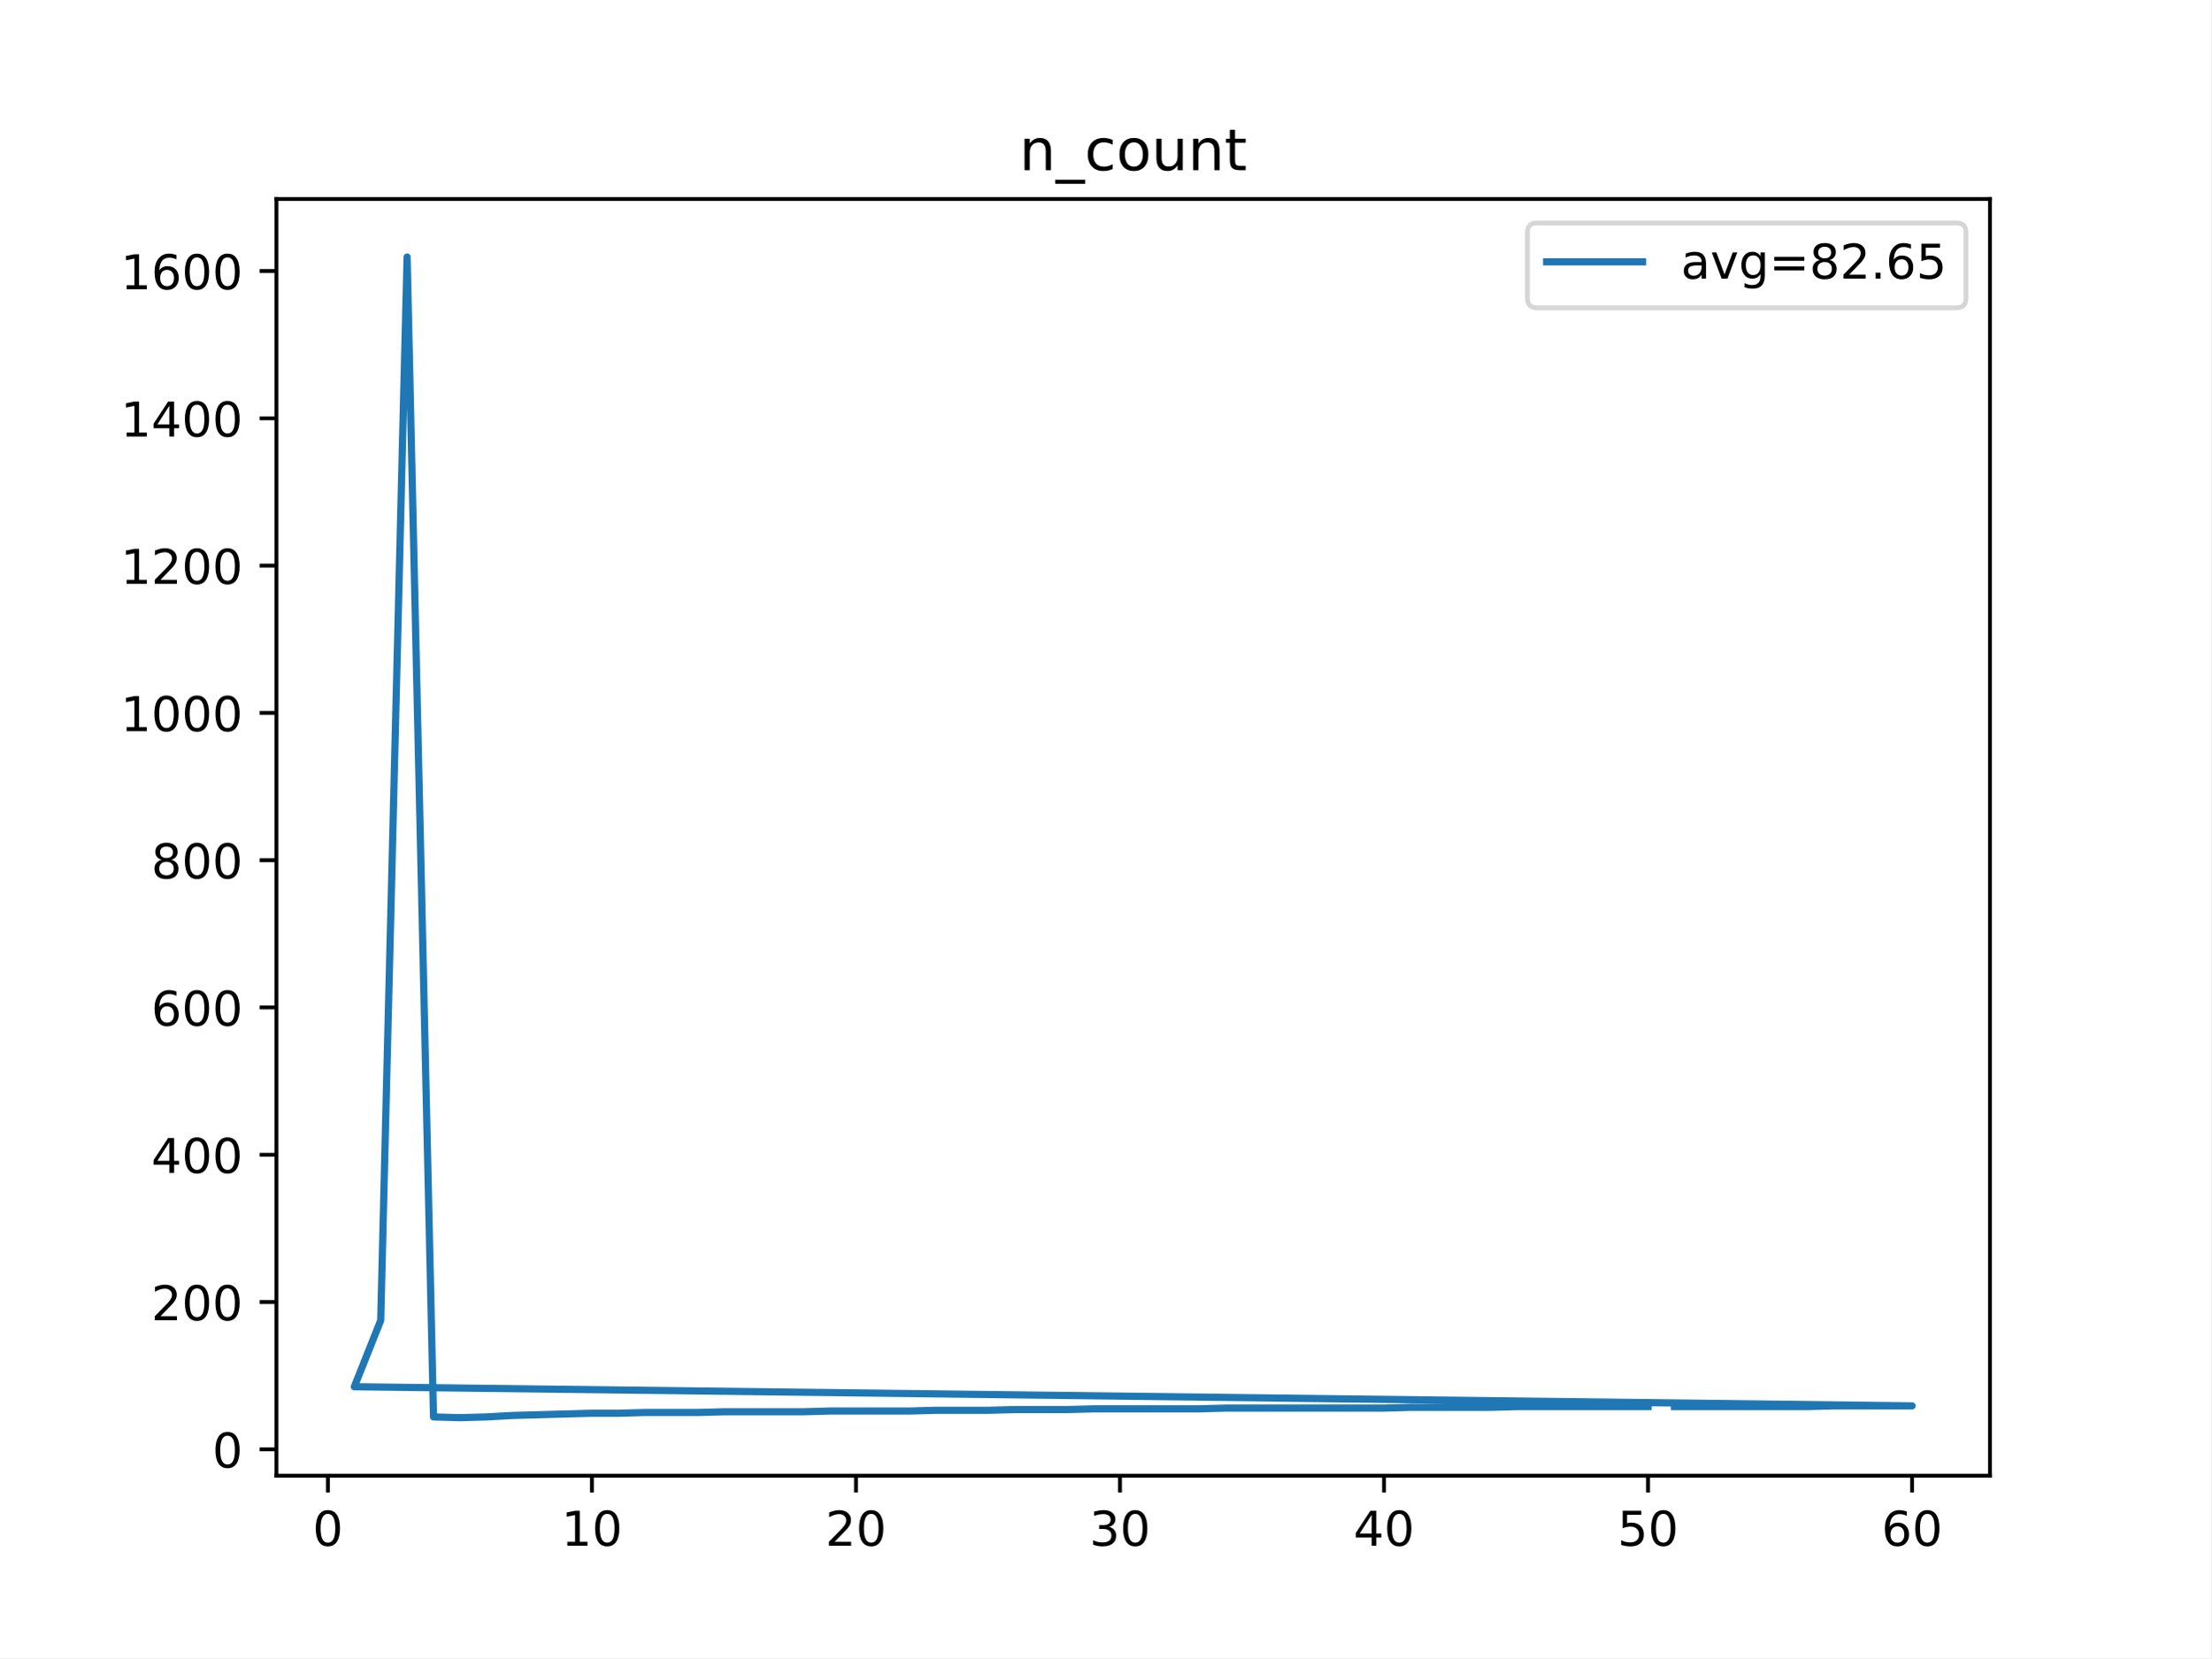
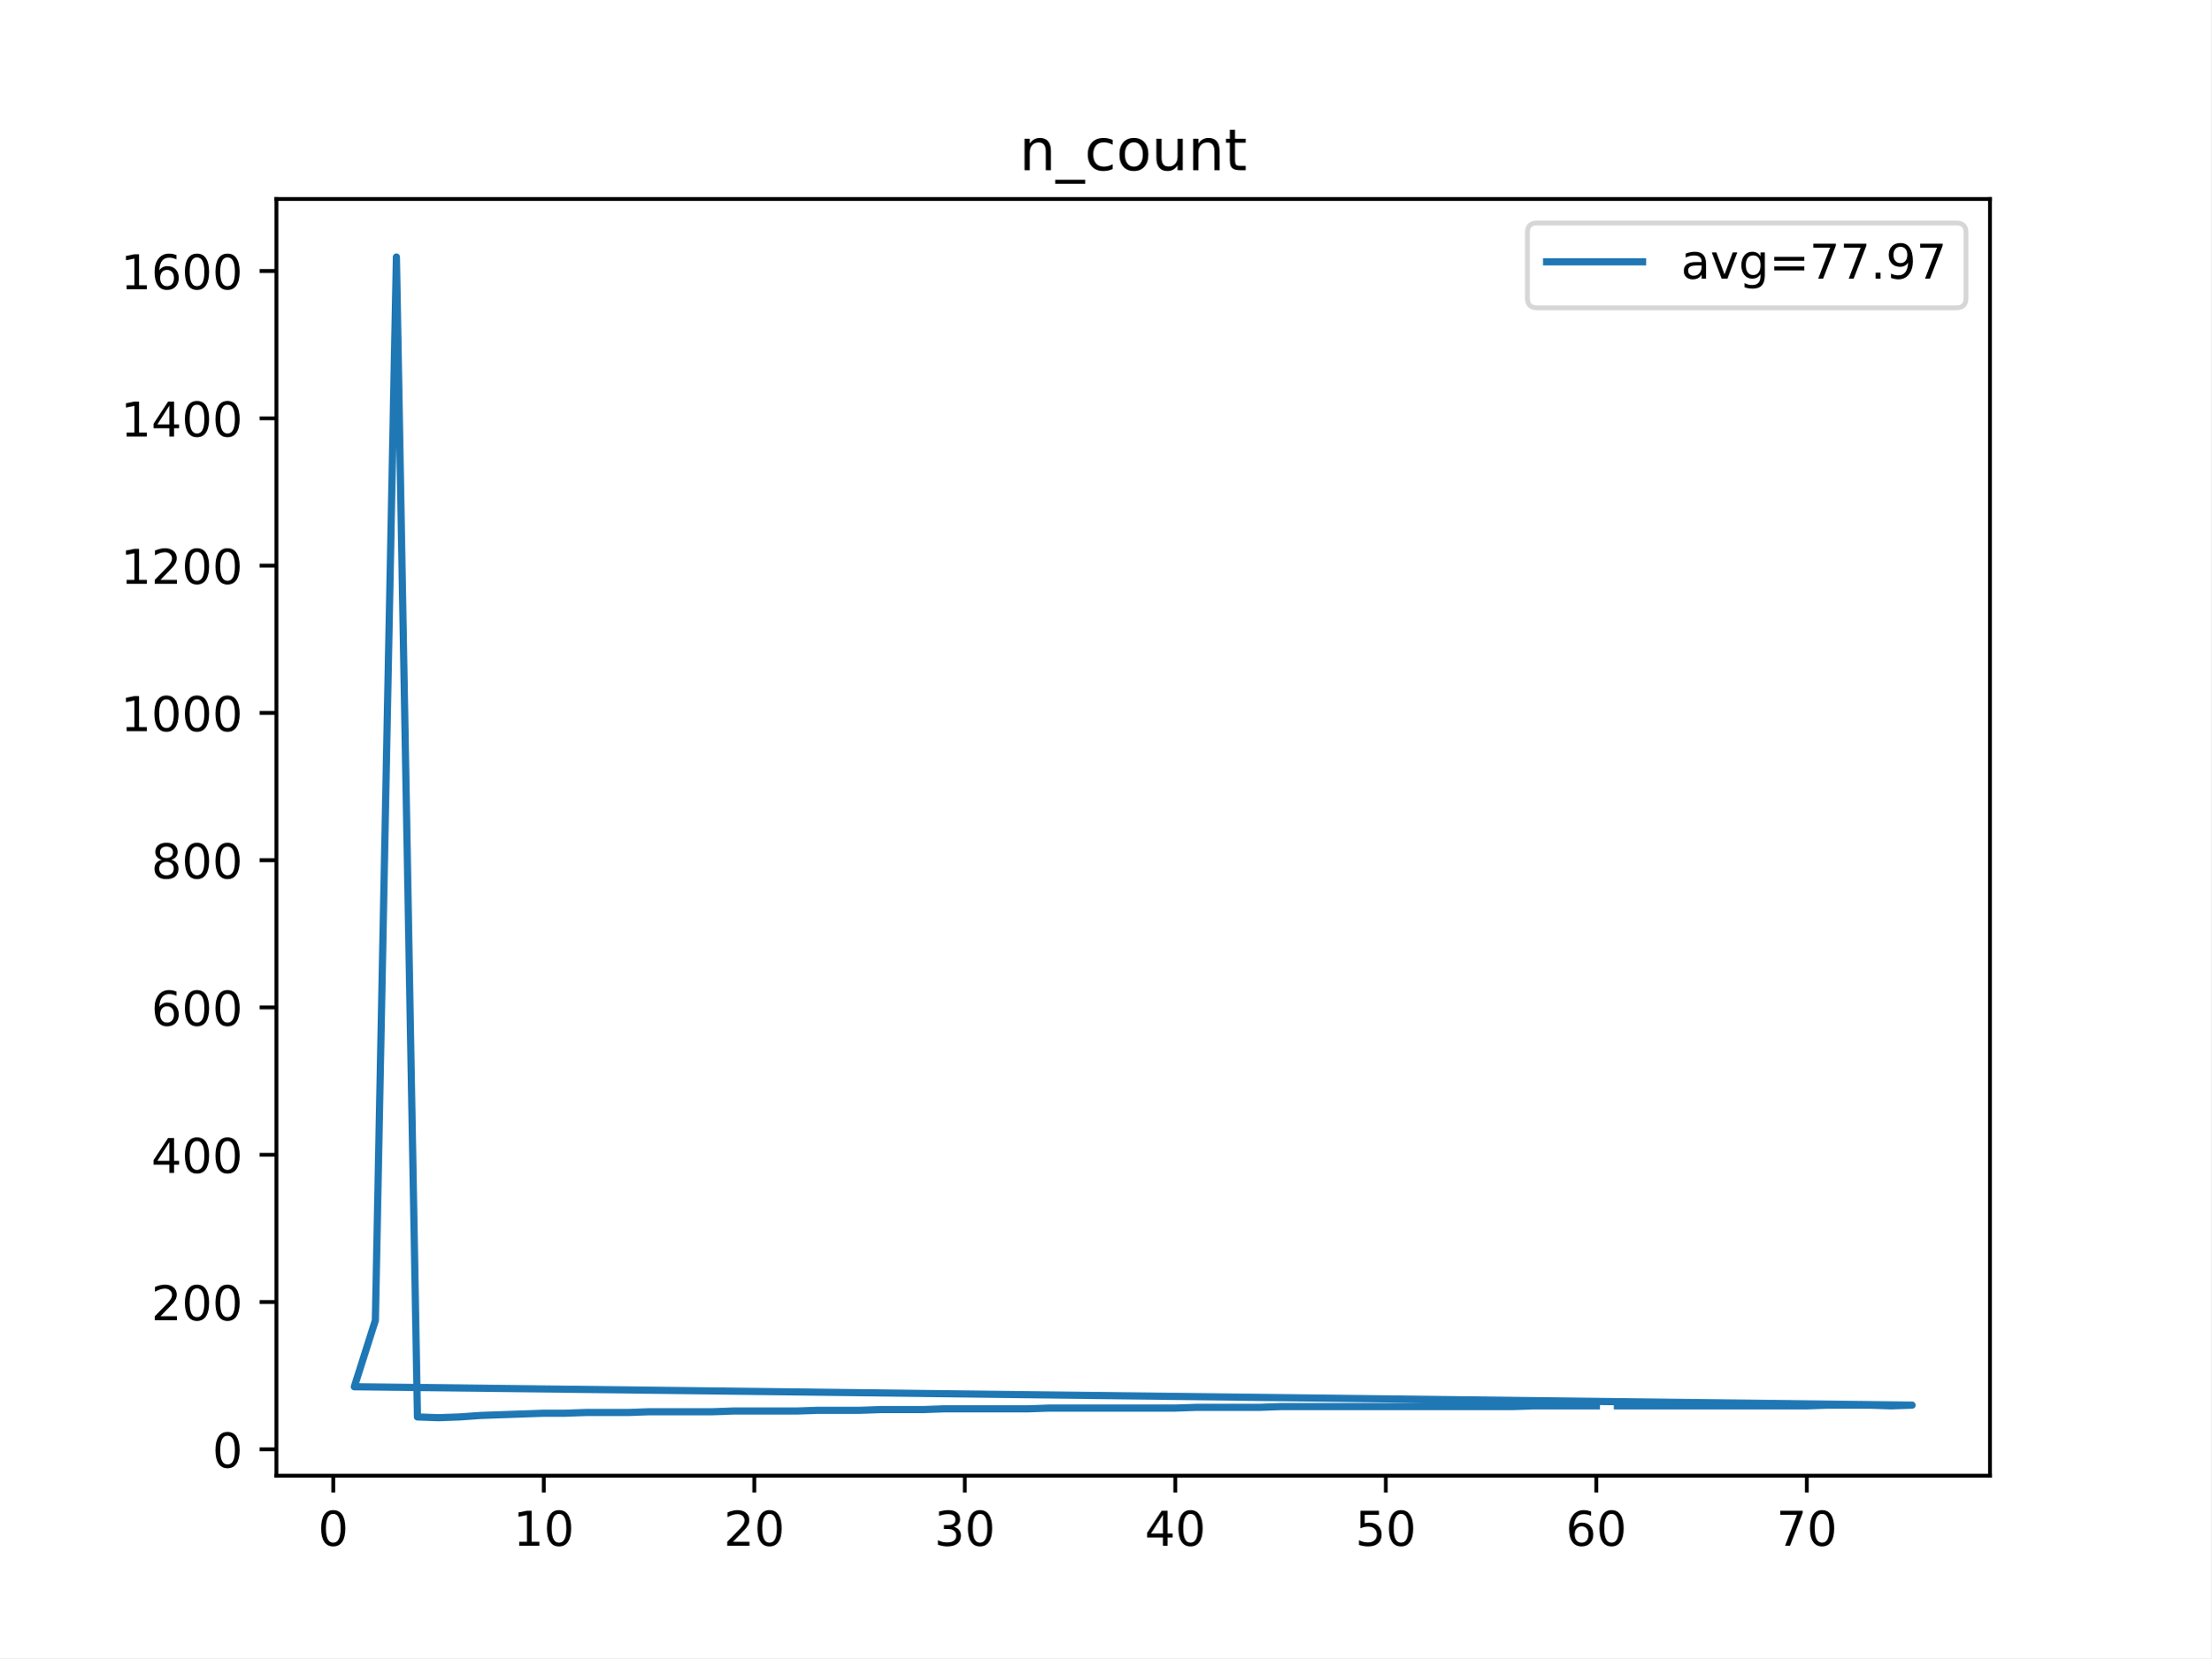
<svg xmlns="http://www.w3.org/2000/svg" xmlns:xlink="http://www.w3.org/1999/xlink" height="345.6pt" version="1.1" viewBox="0 0 460.8 345.6" width="460.8pt">
  <defs>
    <style type="text/css">
*{stroke-linecap:butt;stroke-linejoin:round;}
  </style>
  </defs>
  <g id="figure_1">
    <g id="patch_1">
      <path d="M 0 345.6  L 460.8 345.6  L 460.8 0  L 0 0  z " style="fill:#ffffff;" />
    </g>
    <g id="axes_1">
      <g id="patch_2">
        <path d="M 57.6 307.584  L 414.72 307.584  L 414.72 41.472  L 57.6 41.472  z " style="fill:#ffffff;" />
      </g>
      <g id="matplotlib.axis_1">
        <g id="xtick_1">
          <g id="line2d_1">
            <defs>
-               <path d="M 0 0  L 0 3.5  " id="ma30ea4a4a0" style="stroke:#000000;stroke-width:0.8;" />
-             </defs>
-             <g>
-               <use style="stroke:#000000;stroke-width:0.8;" x="68.33" xlink:href="#ma30ea4a4a0" y="307.584" />
+               <path d="M 0 0  L 0 3.5  " id="m4ac148efa1" style="stroke:#000000;stroke-width:0.8;" />
+             </defs>
+             <g>
+               <use style="stroke:#000000;stroke-width:0.8;" x="69.446" xlink:href="#m4ac148efa1" y="307.584" />
            </g>
          </g>
          <g id="text_1">
            <defs>
              <path d="M 31.781 66.406  Q 24.172 66.406 20.328 58.906  Q 16.5 51.422 16.5 36.375  Q 16.5 21.391 20.328 13.891  Q 24.172 6.391 31.781 6.391  Q 39.453 6.391 43.281 13.891  Q 47.125 21.391 47.125 36.375  Q 47.125 51.422 43.281 58.906  Q 39.453 66.406 31.781 66.406  z M 31.781 74.219  Q 44.047 74.219 50.516 64.516  Q 56.984 54.828 56.984 36.375  Q 56.984 17.969 50.516 8.266  Q 44.047 -1.422 31.781 -1.422  Q 19.531 -1.422 13.062 8.266  Q 6.594 17.969 6.594 36.375  Q 6.594 54.828 13.062 64.516  Q 19.531 74.219 31.781 74.219  z " id="DejaVuSans-48" />
            </defs>
-             <g transform="translate(65.14886 322.1824)scale(0.1 -0.1)">
+             <g transform="translate(66.26425 322.1824)scale(0.1 -0.1)">
              <use xlink:href="#DejaVuSans-48" />
            </g>
          </g>
        </g>
        <g id="xtick_2">
          <g id="line2d_2">
            <g>
-               <use style="stroke:#000000;stroke-width:0.8;" x="123.356" xlink:href="#ma30ea4a4a0" y="307.584" />
+               <use style="stroke:#000000;stroke-width:0.8;" x="113.318" xlink:href="#m4ac148efa1" y="307.584" />
            </g>
          </g>
          <g id="text_2">
            <defs>
              <path d="M 12.406 8.297  L 28.516 8.297  L 28.516 63.922  L 10.984 60.406  L 10.984 69.391  L 28.422 72.906  L 38.281 72.906  L 38.281 8.297  L 54.391 8.297  L 54.391 0  L 12.406 0  z " id="DejaVuSans-49" />
            </defs>
-             <g transform="translate(116.9938 322.1824)scale(0.1 -0.1)">
+             <g transform="translate(106.9552 322.1824)scale(0.1 -0.1)">
              <use xlink:href="#DejaVuSans-49" />
              <use x="63.623" xlink:href="#DejaVuSans-48" />
            </g>
          </g>
        </g>
        <g id="xtick_3">
          <g id="line2d_3">
            <g>
-               <use style="stroke:#000000;stroke-width:0.8;" x="178.382" xlink:href="#ma30ea4a4a0" y="307.584" />
+               <use style="stroke:#000000;stroke-width:0.8;" x="157.19" xlink:href="#m4ac148efa1" y="307.584" />
            </g>
          </g>
          <g id="text_3">
            <defs>
              <path d="M 19.188 8.297  L 53.609 8.297  L 53.609 0  L 7.328 0  L 7.328 8.297  Q 12.938 14.109 22.625 23.891  Q 32.328 33.688 34.812 36.531  Q 39.547 41.844 41.422 45.531  Q 43.312 49.219 43.312 52.781  Q 43.312 58.594 39.234 62.25  Q 35.156 65.922 28.609 65.922  Q 23.969 65.922 18.812 64.312  Q 13.672 62.703 7.812 59.422  L 7.812 69.391  Q 13.766 71.781 18.938 73  Q 24.125 74.219 28.422 74.219  Q 39.75 74.219 46.484 68.547  Q 53.219 62.891 53.219 53.422  Q 53.219 48.922 51.531 44.891  Q 49.859 40.875 45.406 35.406  Q 44.188 33.984 37.641 27.219  Q 31.109 20.453 19.188 8.297  z " id="DejaVuSans-50" />
            </defs>
-             <g transform="translate(172.02 322.1824)scale(0.1 -0.1)">
+             <g transform="translate(150.8275 322.1824)scale(0.1 -0.1)">
              <use xlink:href="#DejaVuSans-50" />
              <use x="63.623" xlink:href="#DejaVuSans-48" />
            </g>
          </g>
        </g>
        <g id="xtick_4">
          <g id="line2d_4">
            <g>
-               <use style="stroke:#000000;stroke-width:0.8;" x="233.409" xlink:href="#ma30ea4a4a0" y="307.584" />
+               <use style="stroke:#000000;stroke-width:0.8;" x="201.062" xlink:href="#m4ac148efa1" y="307.584" />
            </g>
          </g>
          <g id="text_4">
            <defs>
              <path d="M 40.578 39.312  Q 47.656 37.797 51.625 33  Q 55.609 28.219 55.609 21.188  Q 55.609 10.406 48.188 4.484  Q 40.766 -1.422 27.094 -1.422  Q 22.516 -1.422 17.656 -0.516  Q 12.797 0.391 7.625 2.203  L 7.625 11.719  Q 11.719 9.328 16.594 8.109  Q 21.484 6.891 26.812 6.891  Q 36.078 6.891 40.938 10.547  Q 45.797 14.203 45.797 21.188  Q 45.797 27.641 41.281 31.266  Q 36.766 34.906 28.719 34.906  L 20.219 34.906  L 20.219 43.016  L 29.109 43.016  Q 36.375 43.016 40.234 45.922  Q 44.094 48.828 44.094 54.297  Q 44.094 59.906 40.109 62.906  Q 36.141 65.922 28.719 65.922  Q 24.656 65.922 20.016 65.031  Q 15.375 64.156 9.812 62.312  L 9.812 71.094  Q 15.438 72.656 20.344 73.438  Q 25.25 74.219 29.594 74.219  Q 40.828 74.219 47.359 69.109  Q 53.906 64.016 53.906 55.328  Q 53.906 49.266 50.438 45.094  Q 46.969 40.922 40.578 39.312  z " id="DejaVuSans-51" />
            </defs>
-             <g transform="translate(227.0462 322.1824)scale(0.1 -0.1)">
+             <g transform="translate(194.6997 322.1824)scale(0.1 -0.1)">
              <use xlink:href="#DejaVuSans-51" />
              <use x="63.623" xlink:href="#DejaVuSans-48" />
            </g>
          </g>
        </g>
        <g id="xtick_5">
          <g id="line2d_5">
            <g>
-               <use style="stroke:#000000;stroke-width:0.8;" x="288.435" xlink:href="#ma30ea4a4a0" y="307.584" />
+               <use style="stroke:#000000;stroke-width:0.8;" x="244.934" xlink:href="#m4ac148efa1" y="307.584" />
            </g>
          </g>
          <g id="text_5">
            <defs>
              <path d="M 37.797 64.312  L 12.891 25.391  L 37.797 25.391  z M 35.203 72.906  L 47.609 72.906  L 47.609 25.391  L 58.016 25.391  L 58.016 17.188  L 47.609 17.188  L 47.609 0  L 37.797 0  L 37.797 17.188  L 4.891 17.188  L 4.891 26.703  z " id="DejaVuSans-52" />
            </defs>
-             <g transform="translate(282.0724 322.1824)scale(0.1 -0.1)">
+             <g transform="translate(238.5719 322.1824)scale(0.1 -0.1)">
              <use xlink:href="#DejaVuSans-52" />
              <use x="63.623" xlink:href="#DejaVuSans-48" />
            </g>
          </g>
        </g>
        <g id="xtick_6">
          <g id="line2d_6">
            <g>
-               <use style="stroke:#000000;stroke-width:0.8;" x="343.461" xlink:href="#ma30ea4a4a0" y="307.584" />
+               <use style="stroke:#000000;stroke-width:0.8;" x="288.807" xlink:href="#m4ac148efa1" y="307.584" />
            </g>
          </g>
          <g id="text_6">
            <defs>
              <path d="M 10.797 72.906  L 49.516 72.906  L 49.516 64.594  L 19.828 64.594  L 19.828 46.734  Q 21.969 47.469 24.109 47.828  Q 26.266 48.188 28.422 48.188  Q 40.625 48.188 47.75 41.5  Q 54.891 34.812 54.891 23.391  Q 54.891 11.625 47.562 5.094  Q 40.234 -1.422 26.906 -1.422  Q 22.312 -1.422 17.547 -0.641  Q 12.797 0.141 7.719 1.703  L 7.719 11.625  Q 12.109 9.234 16.797 8.062  Q 21.484 6.891 26.703 6.891  Q 35.156 6.891 40.078 11.328  Q 45.016 15.766 45.016 23.391  Q 45.016 31 40.078 35.438  Q 35.156 39.891 26.703 39.891  Q 22.75 39.891 18.812 39.016  Q 14.891 38.141 10.797 36.281  z " id="DejaVuSans-53" />
            </defs>
-             <g transform="translate(337.0986 322.1824)scale(0.1 -0.1)">
+             <g transform="translate(282.4442 322.1824)scale(0.1 -0.1)">
              <use xlink:href="#DejaVuSans-53" />
              <use x="63.623" xlink:href="#DejaVuSans-48" />
            </g>
          </g>
        </g>
        <g id="xtick_7">
          <g id="line2d_7">
            <g>
-               <use style="stroke:#000000;stroke-width:0.8;" x="398.487" xlink:href="#ma30ea4a4a0" y="307.584" />
+               <use style="stroke:#000000;stroke-width:0.8;" x="332.679" xlink:href="#m4ac148efa1" y="307.584" />
            </g>
          </g>
          <g id="text_7">
            <defs>
              <path d="M 33.016 40.375  Q 26.375 40.375 22.484 35.828  Q 18.609 31.297 18.609 23.391  Q 18.609 15.531 22.484 10.953  Q 26.375 6.391 33.016 6.391  Q 39.656 6.391 43.531 10.953  Q 47.406 15.531 47.406 23.391  Q 47.406 31.297 43.531 35.828  Q 39.656 40.375 33.016 40.375  z M 52.594 71.297  L 52.594 62.312  Q 48.875 64.062 45.094 64.984  Q 41.312 65.922 37.594 65.922  Q 27.828 65.922 22.672 59.328  Q 17.531 52.734 16.797 39.406  Q 19.672 43.656 24.016 45.922  Q 28.375 48.188 33.594 48.188  Q 44.578 48.188 50.953 41.516  Q 57.328 34.859 57.328 23.391  Q 57.328 12.156 50.688 5.359  Q 44.047 -1.422 33.016 -1.422  Q 20.359 -1.422 13.672 8.266  Q 6.984 17.969 6.984 36.375  Q 6.984 53.656 15.188 63.938  Q 23.391 74.219 37.203 74.219  Q 40.922 74.219 44.703 73.484  Q 48.484 72.75 52.594 71.297  z " id="DejaVuSans-54" />
            </defs>
-             <g transform="translate(392.1248 322.1824)scale(0.1 -0.1)">
+             <g transform="translate(326.3164 322.1824)scale(0.1 -0.1)">
              <use xlink:href="#DejaVuSans-54" />
+               <use x="63.623" xlink:href="#DejaVuSans-48" />
+             </g>
+           </g>
+         </g>
+         <g id="xtick_8">
+           <g id="line2d_8">
+             <g>
+               <use style="stroke:#000000;stroke-width:0.8;" x="376.551" xlink:href="#m4ac148efa1" y="307.584" />
+             </g>
+           </g>
+           <g id="text_8">
+             <defs>
+               <path d="M 8.203 72.906  L 55.078 72.906  L 55.078 68.703  L 28.609 0  L 18.312 0  L 43.219 64.594  L 8.203 64.594  z " id="DejaVuSans-55" />
+             </defs>
+             <g transform="translate(370.1887 322.1824)scale(0.1 -0.1)">
+               <use xlink:href="#DejaVuSans-55" />
              <use x="63.623" xlink:href="#DejaVuSans-48" />
            </g>
          </g>
        </g>
      </g>
      <g id="matplotlib.axis_2">
        <g id="ytick_1">
-           <g id="line2d_8">
-             <defs>
-               <path d="M 0 0  L -3.5 0  " id="mb9593e5277" style="stroke:#000000;stroke-width:0.8;" />
-             </defs>
-             <g>
-               <use style="stroke:#000000;stroke-width:0.8;" x="57.6" xlink:href="#mb9593e5277" y="302.089" />
-             </g>
-           </g>
-           <g id="text_8">
+           <g id="line2d_9">
+             <defs>
+               <path d="M 0 0  L -3.5 0  " id="mb69fa17a16" style="stroke:#000000;stroke-width:0.8;" />
+             </defs>
+             <g>
+               <use style="stroke:#000000;stroke-width:0.8;" x="57.6" xlink:href="#mb69fa17a16" y="302.089" />
+             </g>
+           </g>
+           <g id="text_9">
            <g transform="translate(44.2375 305.8878)scale(0.1 -0.1)">
              <use xlink:href="#DejaVuSans-48" />
            </g>
          </g>
        </g>
        <g id="ytick_2">
-           <g id="line2d_9">
-             <g>
-               <use style="stroke:#000000;stroke-width:0.8;" x="57.6" xlink:href="#mb9593e5277" y="271.388" />
-             </g>
-           </g>
-           <g id="text_9">
+           <g id="line2d_10">
+             <g>
+               <use style="stroke:#000000;stroke-width:0.8;" x="57.6" xlink:href="#mb69fa17a16" y="271.388" />
+             </g>
+           </g>
+           <g id="text_10">
            <g transform="translate(31.5125 275.1873)scale(0.1 -0.1)">
              <use xlink:href="#DejaVuSans-50" />
              <use x="63.623" xlink:href="#DejaVuSans-48" />
              <use x="127.246" xlink:href="#DejaVuSans-48" />
            </g>
          </g>
        </g>
        <g id="ytick_3">
-           <g id="line2d_10">
-             <g>
-               <use style="stroke:#000000;stroke-width:0.8;" x="57.6" xlink:href="#mb9593e5277" y="240.688" />
-             </g>
-           </g>
-           <g id="text_10">
+           <g id="line2d_11">
+             <g>
+               <use style="stroke:#000000;stroke-width:0.8;" x="57.6" xlink:href="#mb69fa17a16" y="240.688" />
+             </g>
+           </g>
+           <g id="text_11">
            <g transform="translate(31.5125 244.4868)scale(0.1 -0.1)">
              <use xlink:href="#DejaVuSans-52" />
              <use x="63.623" xlink:href="#DejaVuSans-48" />
              <use x="127.246" xlink:href="#DejaVuSans-48" />
            </g>
          </g>
        </g>
        <g id="ytick_4">
-           <g id="line2d_11">
-             <g>
-               <use style="stroke:#000000;stroke-width:0.8;" x="57.6" xlink:href="#mb9593e5277" y="209.987" />
-             </g>
-           </g>
-           <g id="text_11">
+           <g id="line2d_12">
+             <g>
+               <use style="stroke:#000000;stroke-width:0.8;" x="57.6" xlink:href="#mb69fa17a16" y="209.987" />
+             </g>
+           </g>
+           <g id="text_12">
            <g transform="translate(31.5125 213.7863)scale(0.1 -0.1)">
              <use xlink:href="#DejaVuSans-54" />
              <use x="63.623" xlink:href="#DejaVuSans-48" />
              <use x="127.246" xlink:href="#DejaVuSans-48" />
            </g>
          </g>
        </g>
        <g id="ytick_5">
-           <g id="line2d_12">
-             <g>
-               <use style="stroke:#000000;stroke-width:0.8;" x="57.6" xlink:href="#mb9593e5277" y="179.287" />
-             </g>
-           </g>
-           <g id="text_12">
+           <g id="line2d_13">
+             <g>
+               <use style="stroke:#000000;stroke-width:0.8;" x="57.6" xlink:href="#mb69fa17a16" y="179.287" />
+             </g>
+           </g>
+           <g id="text_13">
            <defs>
              <path d="M 31.781 34.625  Q 24.75 34.625 20.719 30.859  Q 16.703 27.094 16.703 20.516  Q 16.703 13.922 20.719 10.156  Q 24.75 6.391 31.781 6.391  Q 38.812 6.391 42.859 10.172  Q 46.922 13.969 46.922 20.516  Q 46.922 27.094 42.891 30.859  Q 38.875 34.625 31.781 34.625  z M 21.922 38.812  Q 15.578 40.375 12.031 44.719  Q 8.5 49.078 8.5 55.328  Q 8.5 64.062 14.719 69.141  Q 20.953 74.219 31.781 74.219  Q 42.672 74.219 48.875 69.141  Q 55.078 64.062 55.078 55.328  Q 55.078 49.078 51.531 44.719  Q 48 40.375 41.703 38.812  Q 48.828 37.156 52.797 32.312  Q 56.781 27.484 56.781 20.516  Q 56.781 9.906 50.312 4.234  Q 43.844 -1.422 31.781 -1.422  Q 19.734 -1.422 13.25 4.234  Q 6.781 9.906 6.781 20.516  Q 6.781 27.484 10.781 32.312  Q 14.797 37.156 21.922 38.812  z M 18.312 54.391  Q 18.312 48.734 21.844 45.562  Q 25.391 42.391 31.781 42.391  Q 38.141 42.391 41.719 45.562  Q 45.312 48.734 45.312 54.391  Q 45.312 60.062 41.719 63.234  Q 38.141 66.406 31.781 66.406  Q 25.391 66.406 21.844 63.234  Q 18.312 60.062 18.312 54.391  z " id="DejaVuSans-56" />
            </defs>
            <g transform="translate(31.5125 183.0858)scale(0.1 -0.1)">
              <use xlink:href="#DejaVuSans-56" />
              <use x="63.623" xlink:href="#DejaVuSans-48" />
              <use x="127.246" xlink:href="#DejaVuSans-48" />
            </g>
          </g>
        </g>
        <g id="ytick_6">
-           <g id="line2d_13">
-             <g>
-               <use style="stroke:#000000;stroke-width:0.8;" x="57.6" xlink:href="#mb9593e5277" y="148.586" />
-             </g>
-           </g>
-           <g id="text_13">
+           <g id="line2d_14">
+             <g>
+               <use style="stroke:#000000;stroke-width:0.8;" x="57.6" xlink:href="#mb69fa17a16" y="148.586" />
+             </g>
+           </g>
+           <g id="text_14">
            <g transform="translate(25.15 152.3853)scale(0.1 -0.1)">
              <use xlink:href="#DejaVuSans-49" />
              <use x="63.623" xlink:href="#DejaVuSans-48" />
              <use x="127.246" xlink:href="#DejaVuSans-48" />
              <use x="190.869" xlink:href="#DejaVuSans-48" />
            </g>
          </g>
        </g>
        <g id="ytick_7">
-           <g id="line2d_14">
-             <g>
-               <use style="stroke:#000000;stroke-width:0.8;" x="57.6" xlink:href="#mb9593e5277" y="117.886" />
-             </g>
-           </g>
-           <g id="text_14">
+           <g id="line2d_15">
+             <g>
+               <use style="stroke:#000000;stroke-width:0.8;" x="57.6" xlink:href="#mb69fa17a16" y="117.886" />
+             </g>
+           </g>
+           <g id="text_15">
            <g transform="translate(25.15 121.6848)scale(0.1 -0.1)">
              <use xlink:href="#DejaVuSans-49" />
              <use x="63.623" xlink:href="#DejaVuSans-50" />
              <use x="127.246" xlink:href="#DejaVuSans-48" />
              <use x="190.869" xlink:href="#DejaVuSans-48" />
            </g>
          </g>
        </g>
        <g id="ytick_8">
-           <g id="line2d_15">
-             <g>
-               <use style="stroke:#000000;stroke-width:0.8;" x="57.6" xlink:href="#mb9593e5277" y="87.185" />
-             </g>
-           </g>
-           <g id="text_15">
+           <g id="line2d_16">
+             <g>
+               <use style="stroke:#000000;stroke-width:0.8;" x="57.6" xlink:href="#mb69fa17a16" y="87.185" />
+             </g>
+           </g>
+           <g id="text_16">
            <g transform="translate(25.15 90.98427)scale(0.1 -0.1)">
              <use xlink:href="#DejaVuSans-49" />
              <use x="63.623" xlink:href="#DejaVuSans-52" />
              <use x="127.246" xlink:href="#DejaVuSans-48" />
              <use x="190.869" xlink:href="#DejaVuSans-48" />
            </g>
          </g>
        </g>
        <g id="ytick_9">
-           <g id="line2d_16">
-             <g>
-               <use style="stroke:#000000;stroke-width:0.8;" x="57.6" xlink:href="#mb9593e5277" y="56.485" />
-             </g>
-           </g>
-           <g id="text_16">
+           <g id="line2d_17">
+             <g>
+               <use style="stroke:#000000;stroke-width:0.8;" x="57.6" xlink:href="#mb69fa17a16" y="56.485" />
+             </g>
+           </g>
+           <g id="text_17">
            <g transform="translate(25.15 60.28377)scale(0.1 -0.1)">
              <use xlink:href="#DejaVuSans-49" />
              <use x="63.623" xlink:href="#DejaVuSans-54" />
              <use x="127.246" xlink:href="#DejaVuSans-48" />
              <use x="190.869" xlink:href="#DejaVuSans-48" />
            </g>
          </g>
        </g>
      </g>
-       <g id="line2d_17">
-         <path clip-path="url(#p9d5b89960b)" d="M 348.964 293.185  L 354.466 293.185  L 359.969 293.185  L 365.472 293.185  L 370.974 293.185  L 376.477 293.185  L 381.979 293.032  L 387.482 293.032  L 392.985 293.032  L 398.487 293.032  L 73.833 289.041  L 79.335 275.226  L 84.838 53.568  L 90.341 295.334  L 95.843 295.488  L 101.346 295.334  L 106.848 295.027  L 112.351 294.874  L 117.854 294.72  L 123.356 294.567  L 128.859 294.567  L 134.362 294.413  L 139.864 294.413  L 145.367 294.413  L 150.869 294.26  L 156.372 294.26  L 161.875 294.26  L 167.377 294.26  L 172.88 294.106  L 178.382 294.106  L 183.885 294.106  L 189.388 294.106  L 194.89 293.953  L 200.393 293.953  L 205.896 293.953  L 211.398 293.799  L 216.901 293.799  L 222.403 293.799  L 227.906 293.646  L 233.409 293.646  L 238.911 293.646  L 244.414 293.646  L 249.917 293.646  L 255.419 293.492  L 260.922 293.492  L 266.424 293.492  L 271.927 293.492  L 277.43 293.492  L 282.932 293.492  L 288.435 293.492  L 293.938 293.339  L 299.44 293.339  L 304.943 293.339  L 310.445 293.339  L 315.948 293.185  L 321.451 293.185  L 326.953 293.185  L 332.456 293.185  L 337.958 293.185  L 343.461 293.185  " style="fill:none;stroke:#1f77b4;stroke-linecap:square;stroke-width:1.5;" />
+       <g id="line2d_18">
+         <path clip-path="url(#p83b7d3aeaa)" d="M 337.066 293.032  L 341.453 293.032  L 345.841 293.032  L 350.228 293.032  L 354.615 293.032  L 359.002 293.032  L 363.389 293.032  L 367.777 293.032  L 372.164 293.032  L 376.551 293.032  L 380.938 292.878  L 385.326 292.878  L 389.713 292.878  L 394.1 293.032  L 398.487 292.878  L 73.833 289.041  L 78.22 275.226  L 82.607 53.568  L 86.994 295.334  L 91.382 295.488  L 95.769 295.334  L 100.156 295.027  L 104.543 294.874  L 108.931 294.72  L 113.318 294.567  L 117.705 294.567  L 122.092 294.413  L 126.479 294.413  L 130.867 294.413  L 135.254 294.26  L 139.641 294.26  L 144.028 294.26  L 148.416 294.26  L 152.803 294.106  L 157.19 294.106  L 161.577 294.106  L 165.964 294.106  L 170.352 293.953  L 174.739 293.953  L 179.126 293.953  L 183.513 293.799  L 187.901 293.799  L 192.288 293.799  L 196.675 293.646  L 201.062 293.646  L 205.449 293.646  L 209.837 293.646  L 214.224 293.646  L 218.611 293.492  L 222.998 293.492  L 227.386 293.492  L 231.773 293.492  L 236.16 293.492  L 240.547 293.492  L 244.934 293.492  L 249.322 293.339  L 253.709 293.339  L 258.096 293.339  L 262.483 293.339  L 266.871 293.185  L 271.258 293.185  L 275.645 293.185  L 280.032 293.185  L 284.419 293.185  L 288.807 293.185  L 293.194 293.185  L 297.581 293.185  L 301.968 293.185  L 306.356 293.185  L 310.743 293.185  L 315.13 293.185  L 319.517 293.032  L 323.904 293.032  L 328.292 293.032  L 332.679 293.032  " style="fill:none;stroke:#1f77b4;stroke-linecap:square;stroke-width:1.5;" />
      </g>
      <g id="patch_3">
        <path d="M 57.6 307.584  L 57.6 41.472  " style="fill:none;stroke:#000000;stroke-linecap:square;stroke-linejoin:miter;stroke-width:0.8;" />
      </g>
      <g id="patch_4">
        <path d="M 414.72 307.584  L 414.72 41.472  " style="fill:none;stroke:#000000;stroke-linecap:square;stroke-linejoin:miter;stroke-width:0.8;" />
      </g>
      <g id="patch_5">
        <path d="M 57.6 307.584  L 414.72 307.584  " style="fill:none;stroke:#000000;stroke-linecap:square;stroke-linejoin:miter;stroke-width:0.8;" />
      </g>
      <g id="patch_6">
        <path d="M 57.6 41.472  L 414.72 41.472  " style="fill:none;stroke:#000000;stroke-linecap:square;stroke-linejoin:miter;stroke-width:0.8;" />
      </g>
-       <g id="text_17">
+       <g id="text_18">
        <defs>
          <path d="M 54.891 33.016  L 54.891 0  L 45.906 0  L 45.906 32.719  Q 45.906 40.484 42.875 44.328  Q 39.844 48.188 33.797 48.188  Q 26.516 48.188 22.312 43.547  Q 18.109 38.922 18.109 30.906  L 18.109 0  L 9.078 0  L 9.078 54.688  L 18.109 54.688  L 18.109 46.188  Q 21.344 51.125 25.703 53.562  Q 30.078 56 35.797 56  Q 45.219 56 50.047 50.172  Q 54.891 44.344 54.891 33.016  z " id="DejaVuSans-110" />
          <path d="M 50.984 -16.609  L 50.984 -23.578  L -0.984 -23.578  L -0.984 -16.609  z " id="DejaVuSans-95" />
          <path d="M 48.781 52.594  L 48.781 44.188  Q 44.969 46.297 41.141 47.344  Q 37.312 48.391 33.406 48.391  Q 24.656 48.391 19.812 42.844  Q 14.984 37.312 14.984 27.297  Q 14.984 17.281 19.812 11.734  Q 24.656 6.203 33.406 6.203  Q 37.312 6.203 41.141 7.25  Q 44.969 8.297 48.781 10.406  L 48.781 2.094  Q 45.016 0.344 40.984 -0.531  Q 36.969 -1.422 32.422 -1.422  Q 20.062 -1.422 12.781 6.344  Q 5.516 14.109 5.516 27.297  Q 5.516 40.672 12.859 48.328  Q 20.219 56 33.016 56  Q 37.156 56 41.109 55.141  Q 45.062 54.297 48.781 52.594  z " id="DejaVuSans-99" />
          <path d="M 30.609 48.391  Q 23.391 48.391 19.188 42.75  Q 14.984 37.109 14.984 27.297  Q 14.984 17.484 19.156 11.844  Q 23.344 6.203 30.609 6.203  Q 37.797 6.203 41.984 11.859  Q 46.188 17.531 46.188 27.297  Q 46.188 37.016 41.984 42.703  Q 37.797 48.391 30.609 48.391  z M 30.609 56  Q 42.328 56 49.016 48.375  Q 55.719 40.766 55.719 27.297  Q 55.719 13.875 49.016 6.219  Q 42.328 -1.422 30.609 -1.422  Q 18.844 -1.422 12.172 6.219  Q 5.516 13.875 5.516 27.297  Q 5.516 40.766 12.172 48.375  Q 18.844 56 30.609 56  z " id="DejaVuSans-111" />
          <path d="M 8.5 21.578  L 8.5 54.688  L 17.484 54.688  L 17.484 21.922  Q 17.484 14.156 20.5 10.266  Q 23.531 6.391 29.594 6.391  Q 36.859 6.391 41.078 11.031  Q 45.312 15.672 45.312 23.688  L 45.312 54.688  L 54.297 54.688  L 54.297 0  L 45.312 0  L 45.312 8.406  Q 42.047 3.422 37.719 1  Q 33.406 -1.422 27.688 -1.422  Q 18.266 -1.422 13.375 4.438  Q 8.5 10.297 8.5 21.578  z M 31.109 56  z " id="DejaVuSans-117" />
          <path d="M 18.312 70.219  L 18.312 54.688  L 36.812 54.688  L 36.812 47.703  L 18.312 47.703  L 18.312 18.016  Q 18.312 11.328 20.141 9.422  Q 21.969 7.516 27.594 7.516  L 36.812 7.516  L 36.812 0  L 27.594 0  Q 17.188 0 13.234 3.875  Q 9.281 7.766 9.281 18.016  L 9.281 47.703  L 2.688 47.703  L 2.688 54.688  L 9.281 54.688  L 9.281 70.219  z " id="DejaVuSans-116" />
        </defs>
        <g transform="translate(212.43 35.472)scale(0.12 -0.12)">
          <use xlink:href="#DejaVuSans-110" />
          <use x="63.379" xlink:href="#DejaVuSans-95" />
          <use x="113.379" xlink:href="#DejaVuSans-99" />
          <use x="168.359" xlink:href="#DejaVuSans-111" />
          <use x="229.541" xlink:href="#DejaVuSans-117" />
          <use x="292.92" xlink:href="#DejaVuSans-110" />
          <use x="356.299" xlink:href="#DejaVuSans-116" />
        </g>
      </g>
      <g id="legend_1">
        <g id="patch_7">
          <path d="M 320.317 64.15  L 407.72 64.15  Q 409.72 64.15 409.72 62.15  L 409.72 48.472  Q 409.72 46.472 407.72 46.472  L 320.317 46.472  Q 318.317 46.472 318.317 48.472  L 318.317 62.15  Q 318.317 64.15 320.317 64.15  z " style="fill:#ffffff;opacity:0.8;stroke:#cccccc;stroke-linejoin:miter;" />
        </g>
-         <g id="line2d_18">
+         <g id="line2d_19">
          <path d="M 322.317 54.57  L 342.317 54.57  " style="fill:none;stroke:#1f77b4;stroke-linecap:square;stroke-width:1.5;" />
        </g>
-         <g id="line2d_19" />
-         <g id="text_18">
+         <g id="line2d_20" />
+         <g id="text_19">
          <defs>
            <path d="M 34.281 27.484  Q 23.391 27.484 19.188 25  Q 14.984 22.516 14.984 16.5  Q 14.984 11.719 18.141 8.906  Q 21.297 6.109 26.703 6.109  Q 34.188 6.109 38.703 11.406  Q 43.219 16.703 43.219 25.484  L 43.219 27.484  z M 52.203 31.203  L 52.203 0  L 43.219 0  L 43.219 8.297  Q 40.141 3.328 35.547 0.953  Q 30.953 -1.422 24.312 -1.422  Q 15.922 -1.422 10.953 3.297  Q 6 8.016 6 15.922  Q 6 25.141 12.172 29.828  Q 18.359 34.516 30.609 34.516  L 43.219 34.516  L 43.219 35.406  Q 43.219 41.609 39.141 45  Q 35.062 48.391 27.688 48.391  Q 23 48.391 18.547 47.266  Q 14.109 46.141 10.016 43.891  L 10.016 52.203  Q 14.938 54.109 19.578 55.047  Q 24.219 56 28.609 56  Q 40.484 56 46.344 49.844  Q 52.203 43.703 52.203 31.203  z " id="DejaVuSans-97" />
            <path d="M 2.984 54.688  L 12.5 54.688  L 29.594 8.797  L 46.688 54.688  L 56.203 54.688  L 35.688 0  L 23.484 0  z " id="DejaVuSans-118" />
            <path d="M 45.406 27.984  Q 45.406 37.75 41.375 43.109  Q 37.359 48.484 30.078 48.484  Q 22.859 48.484 18.828 43.109  Q 14.797 37.75 14.797 27.984  Q 14.797 18.266 18.828 12.891  Q 22.859 7.516 30.078 7.516  Q 37.359 7.516 41.375 12.891  Q 45.406 18.266 45.406 27.984  z M 54.391 6.781  Q 54.391 -7.172 48.188 -13.984  Q 42 -20.797 29.203 -20.797  Q 24.469 -20.797 20.266 -20.094  Q 16.062 -19.391 12.109 -17.922  L 12.109 -9.188  Q 16.062 -11.328 19.922 -12.344  Q 23.781 -13.375 27.781 -13.375  Q 36.625 -13.375 41.016 -8.766  Q 45.406 -4.156 45.406 5.172  L 45.406 9.625  Q 42.625 4.781 38.281 2.391  Q 33.938 0 27.875 0  Q 17.828 0 11.672 7.656  Q 5.516 15.328 5.516 27.984  Q 5.516 40.672 11.672 48.328  Q 17.828 56 27.875 56  Q 33.938 56 38.281 53.609  Q 42.625 51.219 45.406 46.391  L 45.406 54.688  L 54.391 54.688  z " id="DejaVuSans-103" />
            <path d="M 10.594 45.406  L 73.188 45.406  L 73.188 37.203  L 10.594 37.203  z M 10.594 25.484  L 73.188 25.484  L 73.188 17.188  L 10.594 17.188  z " id="DejaVuSans-61" />
            <path d="M 10.688 12.406  L 21 12.406  L 21 0  L 10.688 0  z " id="DejaVuSans-46" />
+             <path d="M 10.984 1.516  L 10.984 10.5  Q 14.703 8.734 18.5 7.812  Q 22.312 6.891 25.984 6.891  Q 35.75 6.891 40.891 13.453  Q 46.047 20.016 46.781 33.406  Q 43.953 29.203 39.594 26.953  Q 35.25 24.703 29.984 24.703  Q 19.047 24.703 12.672 31.312  Q 6.297 37.938 6.297 49.422  Q 6.297 60.641 12.938 67.422  Q 19.578 74.219 30.609 74.219  Q 43.266 74.219 49.922 64.516  Q 56.594 54.828 56.594 36.375  Q 56.594 19.141 48.406 8.859  Q 40.234 -1.422 26.422 -1.422  Q 22.703 -1.422 18.891 -0.688  Q 15.094 0.047 10.984 1.516  z M 30.609 32.422  Q 37.25 32.422 41.125 36.953  Q 45.016 41.5 45.016 49.422  Q 45.016 57.281 41.125 61.844  Q 37.25 66.406 30.609 66.406  Q 23.969 66.406 20.094 61.844  Q 16.219 57.281 16.219 49.422  Q 16.219 41.5 20.094 36.953  Q 23.969 32.422 30.609 32.422  z " id="DejaVuSans-57" />
          </defs>
          <g transform="translate(350.3169 58.07044)scale(0.1 -0.1)">
            <use xlink:href="#DejaVuSans-97" />
            <use x="61.279" xlink:href="#DejaVuSans-118" />
            <use x="120.459" xlink:href="#DejaVuSans-103" />
            <use x="183.936" xlink:href="#DejaVuSans-61" />
-             <use x="267.725" xlink:href="#DejaVuSans-56" />
-             <use x="331.348" xlink:href="#DejaVuSans-50" />
+             <use x="267.725" xlink:href="#DejaVuSans-55" />
+             <use x="331.348" xlink:href="#DejaVuSans-55" />
            <use x="394.971" xlink:href="#DejaVuSans-46" />
-             <use x="426.758" xlink:href="#DejaVuSans-54" />
-             <use x="490.381" xlink:href="#DejaVuSans-53" />
+             <use x="426.758" xlink:href="#DejaVuSans-57" />
+             <use x="490.381" xlink:href="#DejaVuSans-55" />
          </g>
        </g>
      </g>
    </g>
  </g>
  <defs>
-     <clipPath id="p9d5b89960b">
+     <clipPath id="p83b7d3aeaa">
      <rect height="266.112" width="357.12" x="57.6" y="41.472" />
    </clipPath>
  </defs>
</svg>
